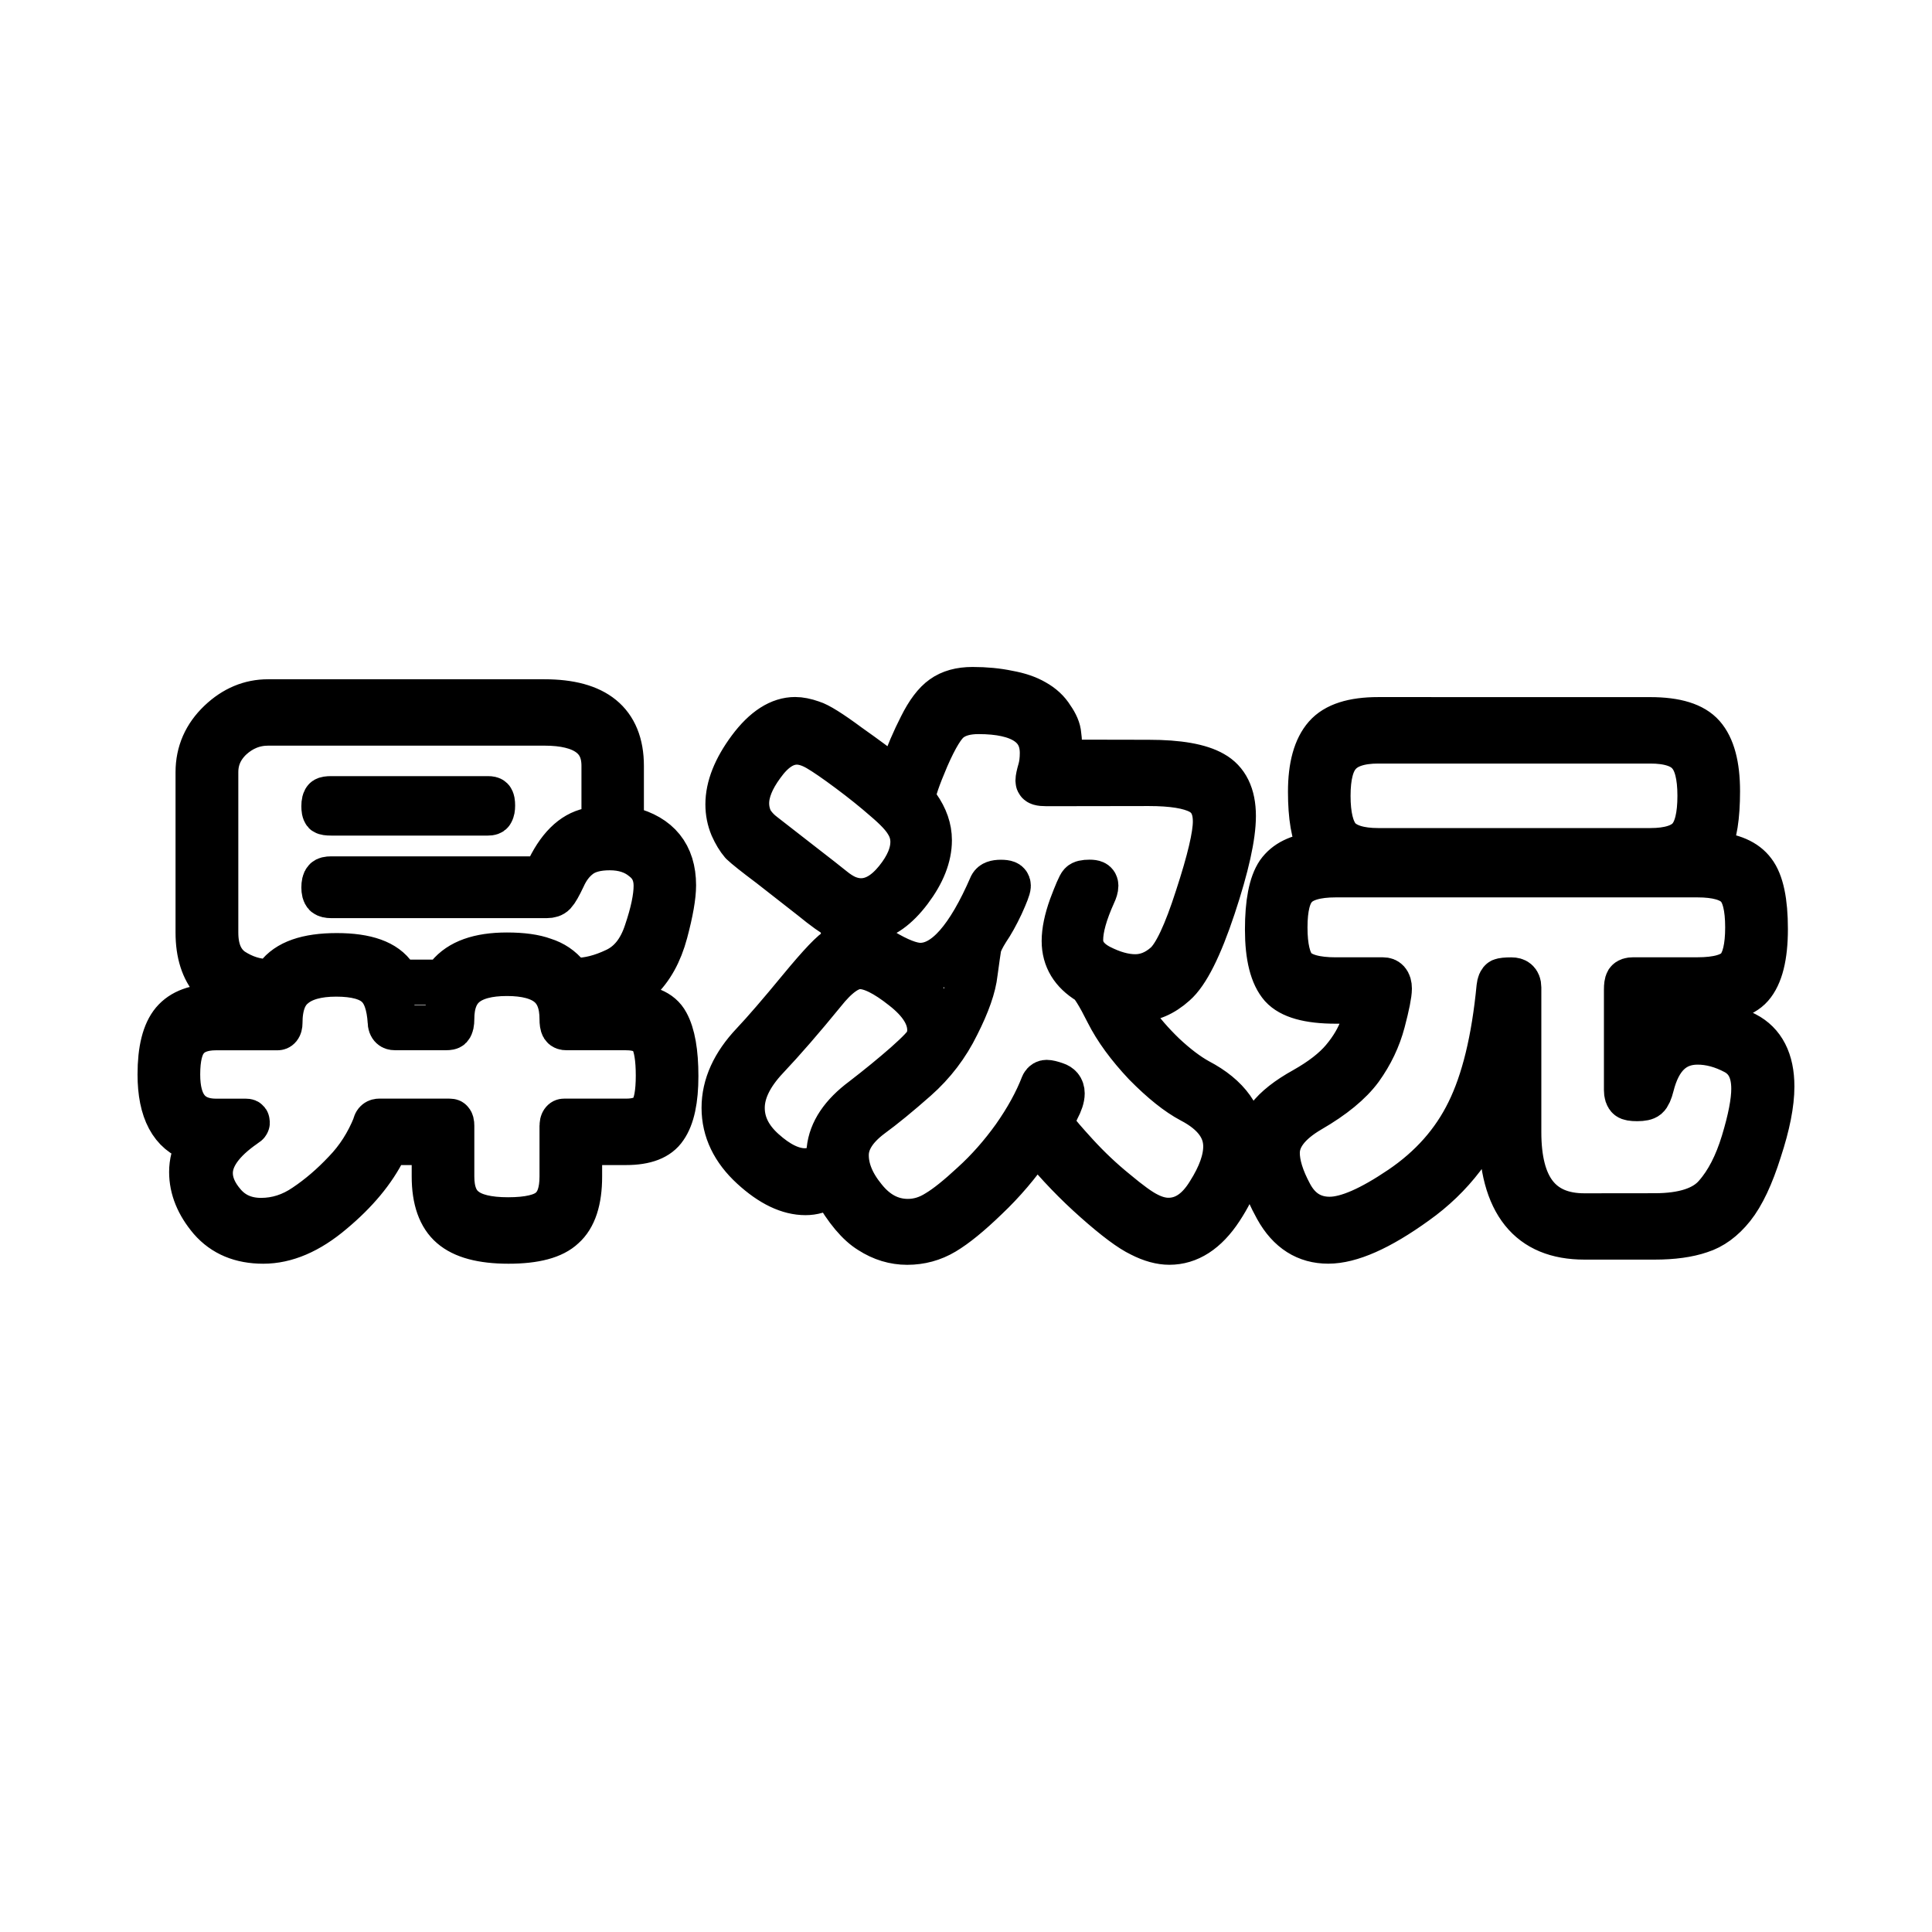
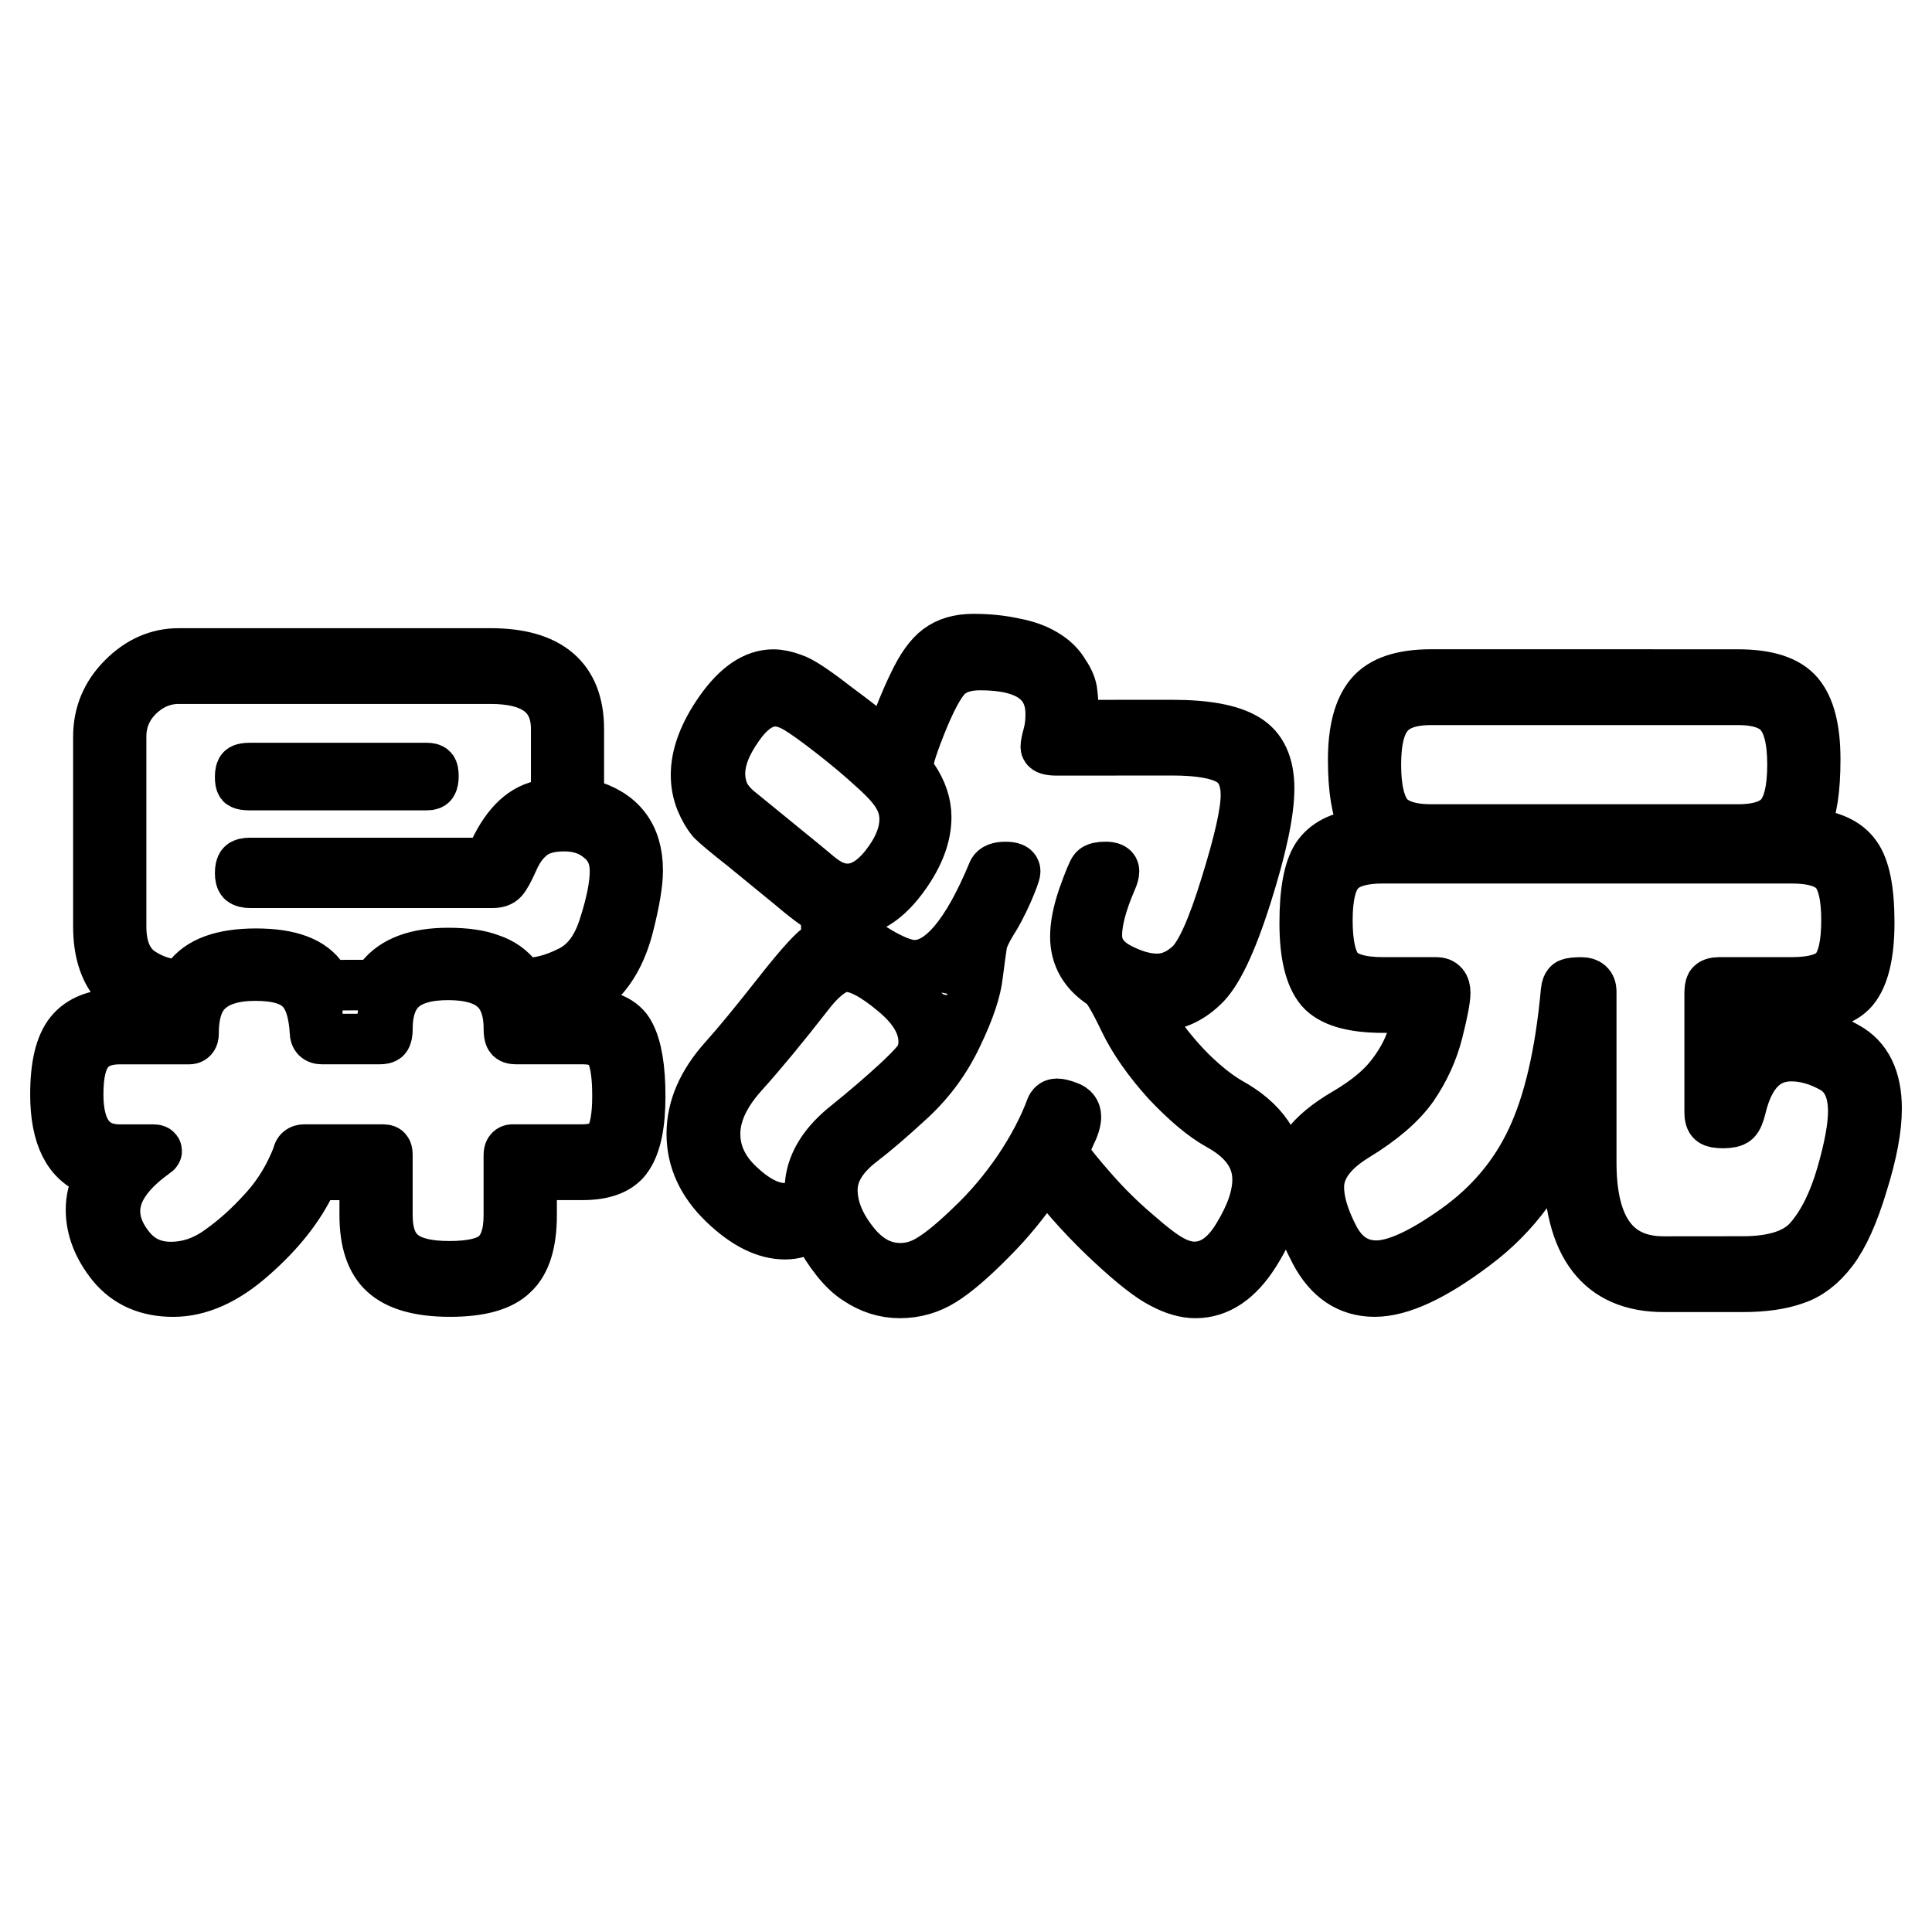
<svg xmlns="http://www.w3.org/2000/svg" width="192" height="192" viewBox="0 0 50.8 50.8" version="1.1" id="svg1">
  <defs id="defs1" />
  <g id="layer1">
    <text xml:space="preserve" style="font-size:16.933px;font-family:'Ubuntu Mono';-inkscape-font-specification:'Ubuntu Mono';text-align:start;writing-mode:lr-tb;direction:ltr;text-anchor:start;fill:#000000;stroke:#000000;stroke-width:1.323;stroke-linecap:round;stroke-linejoin:round" x="9.048" y="15.524" id="text1">
      <tspan id="tspan1" style="stroke-width:1.323" x="9.048" y="15.524" />
    </text>
-     <path d="m 16.953,25.694 q 0.884,0 1.134,0.442 0.25,0.427 0.25,1.34 0,0.898 -0.295,1.296 -0.28,0.398 -1.09,0.398 h -1.031 q -0.133,0 -0.162,0.044 -0.029,0.044 -0.029,0.162 v 0.663 q 0,0.898 -0.442,1.267 -0.427,0.383 -1.517,0.383 -1.09,0 -1.576,-0.398 -0.471,-0.383 -0.471,-1.252 v -0.678 q 0,-0.118 -0.044,-0.162 -0.029,-0.029 -0.147,-0.029 h -0.81 q -0.118,0 -0.177,0.015 -0.044,0.029 -0.103,0.133 -0.442,0.84 -1.414,1.605 -0.957,0.766 -1.9,0.766 -0.928,0 -1.458,-0.574 -0.516,-0.574 -0.516,-1.193 0,-0.339 0.177,-0.648 0.029,-0.059 0.029,-0.103 0,-0.029 -0.118,-0.074 -0.943,-0.295 -0.943,-1.664 0,-0.928 0.353,-1.326 0.368,-0.412 1.193,-0.412 h 1.119 q 0.147,0 0.147,-0.044 0,-0.059 -0.133,-0.074 -1.65,-0.206 -1.65,-1.767 V 19.715 q 0,-0.736 0.589,-1.267 0.589,-0.53 1.34,-0.53 h 7.482 q 2.121,0 2.121,1.635 v 1.399 q 0,0.103 0.029,0.147 0.029,0.044 0.162,0.074 1.222,0.295 1.222,1.429 0,0.412 -0.221,1.193 -0.221,0.781 -0.722,1.222 -0.501,0.442 -1.532,0.545 -0.118,0.015 -0.118,0.074 0,0.059 0.162,0.059 z m -5.155,-0.619 q 0.177,0 0.309,-0.147 0.471,-0.545 1.62,-0.545 0.633,0 1.016,0.133 0.398,0.118 0.648,0.412 0.074,0.103 0.206,0.103 0.486,0 1.046,-0.25 0.574,-0.25 0.825,-0.972 0.265,-0.736 0.265,-1.193 0,-0.457 -0.353,-0.707 -0.339,-0.265 -0.869,-0.265 -0.516,0 -0.795,0.206 -0.265,0.191 -0.427,0.53 -0.162,0.324 -0.25,0.412 -0.074,0.074 -0.236,0.074 H 8.971 q -0.133,0 -0.191,-0.044 -0.044,-0.044 -0.044,-0.162 0,-0.133 0.044,-0.177 0.044,-0.044 0.191,-0.044 h 5.479 q 0.265,0 0.324,-0.133 0.457,-0.957 1.178,-1.105 0.236,-0.044 0.295,-0.103 0.074,-0.074 0.074,-0.25 v -1.296 q 0,-1.09 -1.576,-1.09 H 7.262 q -0.545,0 -0.972,0.368 -0.412,0.368 -0.412,0.884 v 4.095 q 0,0.678 0.442,0.972 0.457,0.28 0.943,0.28 0.103,0 0.206,-0.118 0.427,-0.545 1.65,-0.545 1.222,0 1.605,0.545 0.103,0.133 0.265,0.133 z m 1.414,-4.684 q 0.103,0 0.133,0.029 0.029,0.029 0.029,0.147 0,0.103 -0.029,0.147 -0.015,0.044 -0.133,0.044 H 8.971 q -0.162,0 -0.206,-0.029 -0.029,-0.029 -0.029,-0.147 0,-0.133 0.044,-0.162 0.044,-0.029 0.191,-0.029 z m -3.093,8.351 q 0.015,-0.118 0.162,-0.118 h 1.871 q 0.074,0 0.088,0.015 0.029,0.015 0.029,0.103 v 1.296 q 0,0.589 0.339,0.84 0.339,0.265 1.149,0.265 0.825,0 1.119,-0.25 0.309,-0.25 0.309,-0.854 v -1.296 q 0,-0.118 0.088,-0.118 h 1.679 q 0.486,0 0.663,-0.25 0.177,-0.25 0.177,-0.913 0,-0.663 -0.162,-0.943 -0.162,-0.28 -0.678,-0.28 h -1.605 q -0.103,0 -0.133,-0.044 -0.029,-0.044 -0.029,-0.177 0,-0.604 -0.353,-0.884 -0.353,-0.28 -1.105,-0.28 -0.751,0 -1.105,0.28 -0.353,0.28 -0.353,0.884 0,0.147 -0.044,0.191 -0.029,0.029 -0.147,0.029 h -1.384 q -0.162,0 -0.162,-0.147 -0.044,-0.678 -0.353,-0.943 Q 9.869,24.87 9.103,24.87 q -0.751,0 -1.119,0.295 -0.368,0.28 -0.368,0.957 0,0.118 -0.103,0.118 H 5.848 q -0.53,0 -0.766,0.28 -0.236,0.265 -0.236,0.913 0,1.193 1.002,1.193 h 0.81 q 0.074,0 0.074,0.029 0,0.015 -0.074,0.059 -0.928,0.604 -0.928,1.237 0,0.412 0.368,0.81 0.368,0.398 0.972,0.398 0.619,0 1.164,-0.353 0.56,-0.353 1.075,-0.869 0.516,-0.501 0.81,-1.193 z m 1.576,-2.96 q 0.103,0 0.103,-0.118 0,-0.133 -0.118,-0.133 h -0.574 q -0.147,0 -0.147,0.074 0,0.177 0.118,0.177 z m 19.412,-6.319 q 1.222,0 1.767,0.295 0.56,0.295 0.56,1.075 0,0.766 -0.545,2.312 -0.545,1.547 -1.046,1.959 -0.486,0.412 -1.031,0.412 l -0.324,-0.015 q -0.059,0 -0.059,0.029 0,0.074 0.309,0.53 0.324,0.442 0.81,0.884 0.501,0.442 0.928,0.663 1.222,0.604 1.222,1.62 0,0.751 -0.604,1.62 -0.604,0.869 -1.429,0.869 -0.368,0 -0.795,-0.206 -0.427,-0.191 -1.237,-0.869 -0.795,-0.663 -1.473,-1.443 -0.059,-0.059 -0.103,-0.059 -0.029,0 -0.074,0.059 -0.56,0.766 -1.237,1.37 -0.678,0.619 -1.149,0.884 -0.471,0.265 -1.031,0.265 -0.545,0 -1.031,-0.295 -0.486,-0.28 -0.972,-1.09 -0.044,-0.074 -0.088,-0.074 -0.029,0 -0.074,0.029 -0.265,0.162 -0.589,0.162 -0.707,0 -1.473,-0.663 -0.766,-0.663 -0.766,-1.502 0,-0.84 0.781,-1.62 0.471,-0.471 1.281,-1.399 0.825,-0.943 1.046,-1.031 0.236,-0.103 0.236,-0.133 0,-0.044 -0.059,-0.133 -0.059,-0.088 -0.059,-0.221 v -0.221 q 0,-0.059 -0.088,-0.103 -0.25,-0.118 -0.766,-0.516 l -1.119,-0.825 q -0.604,-0.427 -0.766,-0.574 -0.147,-0.162 -0.265,-0.412 -0.118,-0.265 -0.118,-0.56 0,-0.648 0.589,-1.399 0.604,-0.766 1.267,-0.766 0.206,0 0.471,0.088 0.265,0.074 1.002,0.589 0.751,0.501 0.987,0.692 0.25,0.191 0.28,0.191 0.029,0 0.118,-0.236 0.236,-0.619 0.516,-1.134 0.28,-0.53 0.589,-0.736 0.324,-0.221 0.84,-0.221 0.53,0 0.972,0.088 0.442,0.074 0.736,0.236 0.309,0.162 0.471,0.412 0.177,0.236 0.191,0.427 0.029,0.177 0.029,0.604 0,0.088 0.147,0.088 z m -2.769,0.545 q -0.265,0 -0.265,-0.074 0,-0.074 0.059,-0.265 0.059,-0.191 0.059,-0.442 0,-1.06 -1.694,-1.06 -0.471,0 -0.736,0.191 -0.265,0.177 -0.633,0.972 -0.353,0.781 -0.353,0.972 0,0.177 0.118,0.309 0.309,0.412 0.309,0.84 0,0.604 -0.53,1.267 -0.53,0.663 -1.119,0.751 -0.265,0.029 -0.265,0.236 0,0.206 0.633,0.574 0.648,0.368 1.002,0.368 0.957,0 1.885,-2.018 0.059,-0.103 0.295,-0.103 0.236,0 0.236,0.088 0,0.074 -0.191,0.471 -0.191,0.383 -0.383,0.648 -0.177,0.265 -0.221,0.427 -0.029,0.162 -0.103,0.678 -0.059,0.516 -0.486,1.311 -0.412,0.795 -1.119,1.384 -0.707,0.589 -1.222,0.943 -0.663,0.471 -0.663,1.016 0,0.56 0.486,1.119 0.486,0.574 1.149,0.574 0.398,0 0.766,-0.221 0.368,-0.206 0.957,-0.722 0.604,-0.516 1.119,-1.193 0.516,-0.692 0.781,-1.34 0.044,-0.074 0.133,-0.074 0.088,0 0.265,0.059 0.191,0.059 0.191,0.221 0,0.147 -0.133,0.383 -0.118,0.221 -0.118,0.339 0,0.118 0.074,0.236 0.074,0.118 0.56,0.619 0.501,0.516 1.06,0.943 0.56,0.442 0.84,0.574 0.295,0.147 0.56,0.147 0.619,0 1.06,-0.678 0.457,-0.678 0.457,-1.208 0,-0.722 -0.928,-1.178 -0.56,-0.28 -1.252,-0.943 -0.678,-0.678 -1.016,-1.311 -0.368,-0.692 -0.516,-0.781 -0.663,-0.383 -0.663,-1.031 0,-0.368 0.191,-0.869 0.206,-0.516 0.265,-0.574 0.059,-0.059 0.265,-0.059 0.206,0 0.206,0.088 0,0.074 -0.059,0.191 -0.353,0.736 -0.353,1.193 0,0.442 0.501,0.692 0.516,0.25 0.943,0.25 0.427,0 0.795,-0.309 0.383,-0.324 0.854,-1.709 0.486,-1.399 0.486,-1.944 0,-0.56 -0.412,-0.766 -0.412,-0.206 -1.355,-0.206 z m -5.022,2.99 q 0.486,0 0.928,-0.516 0.442,-0.516 0.442,-0.987 0,-0.28 -0.162,-0.516 -0.147,-0.236 -0.589,-0.589 -0.427,-0.353 -0.972,-0.736 -0.545,-0.383 -0.84,-0.545 -0.295,-0.162 -0.545,-0.162 -0.471,0 -0.898,0.56 -0.427,0.545 -0.427,1.002 0,0.25 0.118,0.471 0.133,0.206 0.368,0.368 l 0.943,0.692 q 0.707,0.516 0.898,0.663 0.191,0.147 0.368,0.221 0.191,0.074 0.368,0.074 z m -1.517,6.893 q 0.265,0 0.427,-0.147 0.177,-0.147 0.191,-0.383 0.074,-0.692 0.913,-1.281 0.648,-0.471 1.164,-0.898 0.53,-0.442 0.589,-0.589 0.059,-0.147 0.059,-0.295 0,-0.56 -0.722,-1.09 -0.707,-0.53 -1.134,-0.53 -0.412,0 -0.957,0.648 -0.854,0.987 -1.532,1.664 -0.663,0.663 -0.663,1.296 0,0.619 0.574,1.105 0.589,0.501 1.09,0.501 z m 3.771,-4.109 q 0.059,0 0.206,-0.398 0.147,-0.398 0.147,-0.545 0,-0.044 -0.029,-0.044 -0.015,0 -0.059,0.044 -0.236,0.177 -0.589,0.28 -0.074,0.029 -0.074,0.059 0,0.015 0.029,0.044 0.236,0.221 0.309,0.471 0.029,0.088 0.059,0.088 z m 19.118,-7.408 q 1.06,0 1.458,0.427 0.398,0.427 0.398,1.399 0,0.972 -0.236,1.399 -0.044,0.088 -0.044,0.147 0,0.044 0.103,0.059 0.825,0.059 1.149,0.471 0.324,0.398 0.324,1.443 0,1.031 -0.383,1.443 -0.368,0.398 -1.488,0.398 h -1.281 q -0.133,0 -0.133,0.147 v 0.869 q 0,0.103 0.029,0.103 0.029,0 0.118,-0.103 0.427,-0.53 1.149,-0.53 0.722,0 1.443,0.368 0.722,0.353 0.722,1.326 0,0.648 -0.339,1.62 -0.324,0.972 -0.722,1.443 -0.398,0.471 -0.898,0.619 -0.501,0.162 -1.252,0.162 h -1.9 q -2.283,0 -2.283,-2.681 v -0.913 q 0,-0.162 -0.029,-0.162 -0.015,0 -0.103,0.236 -0.648,1.635 -2.121,2.622 -1.473,1.002 -2.401,1.002 -0.928,0 -1.429,-0.854 -0.501,-0.854 -0.501,-1.473 0,-0.457 0.28,-0.81 0.295,-0.368 0.972,-0.722 0.692,-0.368 1.046,-0.766 0.368,-0.412 0.53,-0.854 0.162,-0.442 0.162,-0.545 0,-0.103 -0.133,-0.103 h -0.722 q -1.119,0 -1.502,-0.398 -0.383,-0.412 -0.383,-1.429 0,-1.016 0.295,-1.429 0.309,-0.412 1.046,-0.486 0.118,-0.015 0.118,-0.074 0,-0.059 -0.044,-0.147 -0.25,-0.442 -0.25,-1.384 0,-0.957 0.412,-1.399 0.412,-0.442 1.458,-0.442 z m 0,3.343 q 0.751,0 1.031,-0.309 0.28,-0.309 0.28,-1.09 0,-0.781 -0.295,-1.09 -0.28,-0.309 -1.016,-0.309 H 37.323 q -0.736,0 -1.031,0.324 -0.295,0.309 -0.295,1.075 0,0.766 0.28,1.09 0.295,0.309 1.046,0.309 z m 0.118,9.323 q 1.164,0 1.62,-0.501 0.471,-0.501 0.751,-1.37 0.28,-0.869 0.28,-1.37 0,-0.692 -0.501,-0.943 -0.501,-0.25 -0.987,-0.25 -0.913,0 -1.208,1.105 -0.059,0.221 -0.133,0.28 -0.074,0.059 -0.295,0.059 -0.206,0 -0.265,-0.044 -0.059,-0.044 -0.059,-0.177 v -2.563 q 0,-0.147 0.029,-0.191 0.044,-0.059 0.191,-0.059 h 1.738 q 0.795,0 1.06,-0.28 0.265,-0.295 0.265,-1.06 0,-0.781 -0.28,-1.06 -0.28,-0.28 -1.046,-0.28 h -9.795 q -0.781,0 -1.06,0.295 -0.28,0.28 -0.28,1.046 0,0.766 0.265,1.06 0.28,0.28 1.075,0.28 h 1.281 q 0.206,0 0.206,0.221 0,0.206 -0.177,0.84 -0.177,0.633 -0.604,1.193 -0.427,0.545 -1.37,1.06 -0.884,0.486 -0.884,1.105 0,0.457 0.353,1.075 0.353,0.619 1.031,0.619 0.678,0 1.9,-0.781 1.222,-0.781 1.826,-1.944 0.619,-1.178 0.825,-3.196 0.015,-0.133 0.074,-0.162 0.074,-0.029 0.295,-0.029 0.236,0 0.236,0.191 v 3.697 q 0,2.136 1.738,2.136 z" id="text2" style="font-size:14.729px;font-family:STCaiyun;-inkscape-font-specification:'STCaiyun, Normal';stroke:#000000;stroke-width:1.151;stroke-linecap:round;stroke-linejoin:round" transform="scale(0.9709949,1.029872)" aria-label="异次元" />
+     <path d="m 15.317,26.656 q 0.968,0 1.242,0.538 0.274,0.52 0.274,1.633 0,1.095 -0.323,1.579 -0.307,0.485 -1.194,0.485 h -1.129 q -0.145,0 -0.177,0.054 -0.032,0.054 -0.032,0.197 v 0.808 q 0,1.095 -0.484,1.543 -0.468,0.467 -1.662,0.467 -1.194,0 -1.726,-0.485 -0.516,-0.467 -0.516,-1.525 v -0.825 q 0,-0.144 -0.048,-0.197 -0.032,-0.036 -0.161,-0.036 H 8.492 q -0.129,0 -0.194,0.018 -0.048,0.036 -0.113,0.162 -0.484,1.023 -1.549,1.956 -1.049,0.933 -2.081,0.933 -1.016,0 -1.597,-0.7 -0.565,-0.7 -0.565,-1.454 0,-0.413 0.194,-0.79 0.032,-0.072 0.032,-0.126 0,-0.036 -0.129,-0.09 Q 1.458,30.443 1.458,28.774 q 0,-1.131 0.387,-1.615 0.403,-0.502 1.307,-0.502 h 1.226 q 0.161,0 0.161,-0.054 0,-0.072 -0.145,-0.09 -1.807,-0.251 -1.807,-2.153 v -4.989 q 0,-0.897 0.645,-1.543 0.645,-0.646 1.468,-0.646 h 8.196 q 2.323,0 2.323,1.992 v 1.705 q 0,0.126 0.032,0.179 0.032,0.054 0.177,0.09 1.339,0.359 1.339,1.741 0,0.502 -0.242,1.454 -0.242,0.951 -0.791,1.489 -0.549,0.538 -1.678,0.664 -0.129,0.018 -0.129,0.09 0,0.072 0.177,0.072 z m -5.647,-0.754 q 0.194,0 0.339,-0.179 0.516,-0.664 1.775,-0.664 0.694,0 1.113,0.162 0.436,0.144 0.71,0.502 0.081,0.126 0.226,0.126 0.532,0 1.145,-0.305 0.629,-0.305 0.903,-1.184 0.29,-0.897 0.29,-1.454 0,-0.556 -0.387,-0.861 -0.371,-0.323 -0.952,-0.323 -0.565,0 -0.871,0.251 -0.29,0.233 -0.468,0.646 -0.177,0.395 -0.274,0.502 -0.081,0.09 -0.258,0.09 H 6.573 q -0.145,0 -0.21,-0.054 -0.048,-0.054 -0.048,-0.197 0,-0.162 0.048,-0.215 0.048,-0.054 0.21,-0.054 h 6.002 q 0.29,0 0.355,-0.162 0.5,-1.166 1.291,-1.346 0.258,-0.054 0.323,-0.126 0.081,-0.09 0.081,-0.305 v -1.579 q 0,-1.328 -1.726,-1.328 H 4.701 q -0.597,0 -1.065,0.449 -0.452,0.449 -0.452,1.077 v 4.989 q 0,0.825 0.484,1.184 0.5,0.341 1.033,0.341 0.113,0 0.226,-0.144 0.468,-0.664 1.807,-0.664 1.339,0 1.759,0.664 0.113,0.162 0.29,0.162 z m 1.549,-5.707 q 0.113,0 0.145,0.036 0.032,0.036 0.032,0.179 0,0.126 -0.032,0.179 -0.016,0.054 -0.145,0.054 H 6.573 q -0.177,0 -0.226,-0.036 -0.032,-0.036 -0.032,-0.179 0,-0.162 0.048,-0.197 0.048,-0.036 0.21,-0.036 z M 7.831,30.371 q 0.016,-0.144 0.177,-0.144 h 2.049 q 0.081,0 0.097,0.018 0.032,0.018 0.032,0.126 v 1.579 q 0,0.718 0.371,1.023 0.371,0.323 1.258,0.323 0.903,0 1.226,-0.305 0.339,-0.305 0.339,-1.041 v -1.579 q 0,-0.144 0.097,-0.144 h 1.839 q 0.532,0 0.726,-0.305 0.194,-0.305 0.194,-1.113 0,-0.808 -0.177,-1.148 -0.177,-0.341 -0.742,-0.341 h -1.759 q -0.113,0 -0.145,-0.054 -0.032,-0.054 -0.032,-0.215 0,-0.736 -0.387,-1.077 -0.387,-0.341 -1.21,-0.341 -0.823,0 -1.21,0.341 -0.387,0.341 -0.387,1.077 0,0.179 -0.048,0.233 -0.032,0.036 -0.161,0.036 H 8.46 q -0.177,0 -0.177,-0.179 -0.048,-0.825 -0.387,-1.148 -0.339,-0.341 -1.178,-0.341 -0.823,0 -1.226,0.359 -0.403,0.341 -0.403,1.166 0,0.144 -0.113,0.144 H 3.152 q -0.581,0 -0.839,0.341 -0.258,0.323 -0.258,1.113 0,1.454 1.097,1.454 h 0.887 q 0.081,0 0.081,0.036 0,0.018 -0.081,0.072 -1.016,0.736 -1.016,1.507 0,0.502 0.403,0.987 0.403,0.485 1.065,0.485 0.678,0 1.275,-0.431 0.613,-0.431 1.178,-1.059 Q 7.508,31.214 7.831,30.371 Z m 1.726,-3.607 q 0.113,0 0.113,-0.144 0,-0.162 -0.129,-0.162 H 8.912 q -0.161,0 -0.161,0.09 0,0.215 0.129,0.215 z M 30.821,19.065 q 1.339,0 1.936,0.359 0.613,0.359 0.613,1.31 0,0.933 -0.597,2.817 -0.597,1.884 -1.145,2.387 -0.532,0.502 -1.129,0.502 l -0.355,-0.018 q -0.065,0 -0.065,0.036 0,0.09 0.339,0.646 0.355,0.538 0.887,1.077 0.549,0.538 1.016,0.808 1.339,0.736 1.339,1.974 0,0.915 -0.661,1.974 -0.661,1.059 -1.565,1.059 -0.403,0 -0.871,-0.251 -0.468,-0.233 -1.355,-1.059 -0.871,-0.808 -1.613,-1.759 -0.065,-0.072 -0.113,-0.072 -0.032,0 -0.081,0.072 -0.613,0.933 -1.355,1.669 -0.742,0.754 -1.258,1.077 -0.516,0.323 -1.129,0.323 -0.597,0 -1.129,-0.359 -0.532,-0.341 -1.065,-1.328 -0.048,-0.09 -0.097,-0.09 -0.032,0 -0.081,0.036 -0.29,0.197 -0.645,0.197 -0.774,0 -1.613,-0.808 -0.839,-0.808 -0.839,-1.83 0,-1.023 0.855,-1.974 0.516,-0.574 1.404,-1.705 0.903,-1.148 1.145,-1.256 0.258,-0.126 0.258,-0.162 0,-0.054 -0.065,-0.162 -0.065,-0.108 -0.065,-0.269 v -0.269 q 0,-0.072 -0.097,-0.126 -0.274,-0.144 -0.839,-0.628 L 19.56,22.26 q -0.661,-0.52 -0.839,-0.7 -0.161,-0.197 -0.29,-0.502 -0.129,-0.323 -0.129,-0.682 0,-0.79 0.645,-1.705 0.661,-0.933 1.387,-0.933 0.226,0 0.516,0.108 0.29,0.09 1.097,0.718 0.823,0.61 1.081,0.843 0.274,0.233 0.307,0.233 0.032,0 0.129,-0.287 0.258,-0.754 0.565,-1.382 0.307,-0.646 0.645,-0.897 0.355,-0.269 0.92,-0.269 0.581,0 1.065,0.108 0.484,0.09 0.807,0.287 0.339,0.197 0.516,0.502 0.194,0.287 0.21,0.52 0.032,0.215 0.032,0.736 0,0.108 0.161,0.108 z M 27.788,19.729 q -0.29,0 -0.29,-0.09 0,-0.09 0.065,-0.323 0.065,-0.233 0.065,-0.538 0,-1.292 -1.855,-1.292 -0.516,0 -0.807,0.233 -0.29,0.215 -0.694,1.184 -0.387,0.951 -0.387,1.184 0,0.215 0.129,0.377 0.339,0.502 0.339,1.023 0,0.736 -0.581,1.543 -0.581,0.808 -1.226,0.915 -0.29,0.036 -0.29,0.287 0,0.251 0.694,0.7 0.71,0.449 1.097,0.449 1.049,0 2.065,-2.458 0.065,-0.126 0.323,-0.126 0.258,0 0.258,0.108 0,0.09 -0.21,0.574 -0.21,0.467 -0.419,0.79 -0.194,0.323 -0.242,0.52 -0.032,0.197 -0.113,0.825 -0.065,0.628 -0.532,1.597 -0.452,0.969 -1.226,1.687 -0.774,0.718 -1.339,1.148 -0.726,0.574 -0.726,1.238 0,0.682 0.532,1.364 0.532,0.7 1.258,0.7 0.436,0 0.839,-0.269 0.403,-0.251 1.049,-0.879 0.661,-0.628 1.226,-1.454 0.565,-0.843 0.855,-1.633 0.048,-0.09 0.145,-0.09 0.097,0 0.29,0.072 0.21,0.072 0.21,0.269 0,0.179 -0.145,0.467 -0.129,0.269 -0.129,0.413 0,0.144 0.081,0.287 0.081,0.144 0.613,0.754 0.549,0.628 1.162,1.148 0.613,0.538 0.92,0.7 0.323,0.179 0.613,0.179 0.678,0 1.162,-0.825 0.5,-0.825 0.5,-1.472 0,-0.879 -1.016,-1.436 -0.613,-0.341 -1.371,-1.148 -0.742,-0.825 -1.113,-1.597 -0.403,-0.843 -0.565,-0.951 -0.726,-0.467 -0.726,-1.256 0,-0.449 0.21,-1.059 0.226,-0.628 0.29,-0.7 0.065,-0.072 0.29,-0.072 0.226,0 0.226,0.108 0,0.09 -0.065,0.233 -0.387,0.897 -0.387,1.454 0,0.538 0.549,0.843 0.565,0.305 1.033,0.305 0.468,0 0.871,-0.377 0.419,-0.395 0.936,-2.082 0.532,-1.705 0.532,-2.369 0,-0.682 -0.452,-0.933 -0.452,-0.251 -1.484,-0.251 z m -5.501,3.643 q 0.532,0 1.016,-0.628 0.484,-0.628 0.484,-1.202 0,-0.341 -0.177,-0.628 -0.161,-0.287 -0.645,-0.718 -0.468,-0.431 -1.065,-0.897 -0.597,-0.467 -0.92,-0.664 -0.323,-0.197 -0.597,-0.197 -0.516,0 -0.984,0.682 -0.468,0.664 -0.468,1.22 0,0.305 0.129,0.574 0.145,0.251 0.403,0.449 l 1.033,0.843 q 0.774,0.628 0.984,0.808 0.21,0.179 0.403,0.269 0.21,0.09 0.403,0.09 z m -1.662,8.398 q 0.29,0 0.468,-0.179 0.194,-0.179 0.21,-0.467 0.081,-0.843 1,-1.561 0.71,-0.574 1.275,-1.095 0.581,-0.538 0.645,-0.718 0.065,-0.179 0.065,-0.359 0,-0.682 -0.791,-1.328 -0.774,-0.646 -1.242,-0.646 -0.452,0 -1.049,0.79 -0.936,1.202 -1.678,2.028 -0.726,0.808 -0.726,1.579 0,0.754 0.629,1.346 0.645,0.61 1.194,0.61 z m 4.13,-5.007 q 0.065,0 0.226,-0.485 0.161,-0.485 0.161,-0.664 0,-0.054 -0.032,-0.054 -0.016,0 -0.065,0.054 -0.258,0.215 -0.645,0.341 -0.081,0.036 -0.081,0.072 0,0.018 0.032,0.054 0.258,0.269 0.339,0.574 0.032,0.108 0.065,0.108 z m 20.941,-9.026 q 1.162,0 1.597,0.52 0.436,0.52 0.436,1.705 0,1.184 -0.258,1.705 -0.048,0.108 -0.048,0.179 0,0.054 0.113,0.072 0.903,0.072 1.258,0.574 0.355,0.485 0.355,1.759 0,1.256 -0.419,1.759 -0.403,0.485 -1.629,0.485 h -1.404 q -0.145,0 -0.145,0.179 v 1.059 q 0,0.126 0.032,0.126 0.032,0 0.129,-0.126 0.468,-0.646 1.258,-0.646 0.791,0 1.581,0.449 0.791,0.431 0.791,1.615 0,0.79 -0.371,1.974 -0.355,1.184 -0.791,1.759 -0.436,0.574 -0.984,0.754 -0.549,0.197 -1.371,0.197 h -2.081 q -2.501,0 -2.501,-3.266 v -1.113 q 0,-0.197 -0.032,-0.197 -0.016,0 -0.113,0.287 -0.71,1.992 -2.323,3.194 -1.613,1.22 -2.63,1.22 -1.016,0 -1.565,-1.041 -0.549,-1.041 -0.549,-1.795 0,-0.556 0.307,-0.987 0.323,-0.449 1.065,-0.879 0.758,-0.449 1.145,-0.933 0.403,-0.502 0.581,-1.041 0.177,-0.538 0.177,-0.664 0,-0.126 -0.145,-0.126 h -0.791 q -1.226,0 -1.646,-0.485 -0.419,-0.502 -0.419,-1.741 0,-1.238 0.323,-1.741 0.339,-0.502 1.145,-0.592 0.129,-0.018 0.129,-0.09 0,-0.072 -0.048,-0.179 -0.274,-0.538 -0.274,-1.687 0,-1.166 0.452,-1.705 0.452,-0.538 1.597,-0.538 z m 0,4.074 q 0.823,0 1.129,-0.377 0.307,-0.377 0.307,-1.328 0,-0.951 -0.323,-1.328 -0.307,-0.377 -1.113,-0.377 h -8.067 q -0.807,0 -1.129,0.395 -0.323,0.377 -0.323,1.31 0,0.933 0.307,1.328 0.323,0.377 1.145,0.377 z m 0.129,11.359 q 1.275,0 1.775,-0.61 0.516,-0.61 0.823,-1.669 0.307,-1.059 0.307,-1.669 0,-0.843 -0.549,-1.148 -0.549,-0.305 -1.081,-0.305 -1,0 -1.323,1.346 -0.065,0.269 -0.145,0.341 -0.081,0.072 -0.323,0.072 -0.226,0 -0.29,-0.054 -0.065,-0.054 -0.065,-0.215 v -3.122 q 0,-0.179 0.032,-0.233 0.048,-0.072 0.21,-0.072 h 1.904 q 0.871,0 1.162,-0.341 0.29,-0.359 0.29,-1.292 0,-0.951 -0.307,-1.292 -0.307,-0.341 -1.145,-0.341 H 36.371 q -0.855,0 -1.162,0.359 -0.307,0.341 -0.307,1.274 0,0.933 0.29,1.292 0.307,0.341 1.178,0.341 h 1.404 q 0.226,0 0.226,0.269 0,0.251 -0.194,1.023 -0.194,0.772 -0.661,1.454 -0.468,0.664 -1.5,1.292 -0.968,0.592 -0.968,1.346 0,0.556 0.387,1.31 0.387,0.754 1.129,0.754 0.742,0 2.081,-0.951 1.339,-0.951 2.001,-2.369 0.678,-1.436 0.903,-3.894 0.016,-0.162 0.081,-0.197 0.081,-0.036 0.323,-0.036 0.258,0 0.258,0.233 v 4.504 q 0,2.602 1.904,2.602 z" id="text2" style="font-size:14.729px;font-family:STCaiyun;-inkscape-font-specification:'STCaiyun, Normal';stroke:#000000;stroke-width:1.329;stroke-linecap:round;stroke-linejoin:round" aria-label="异次元" />
  </g>
</svg>
